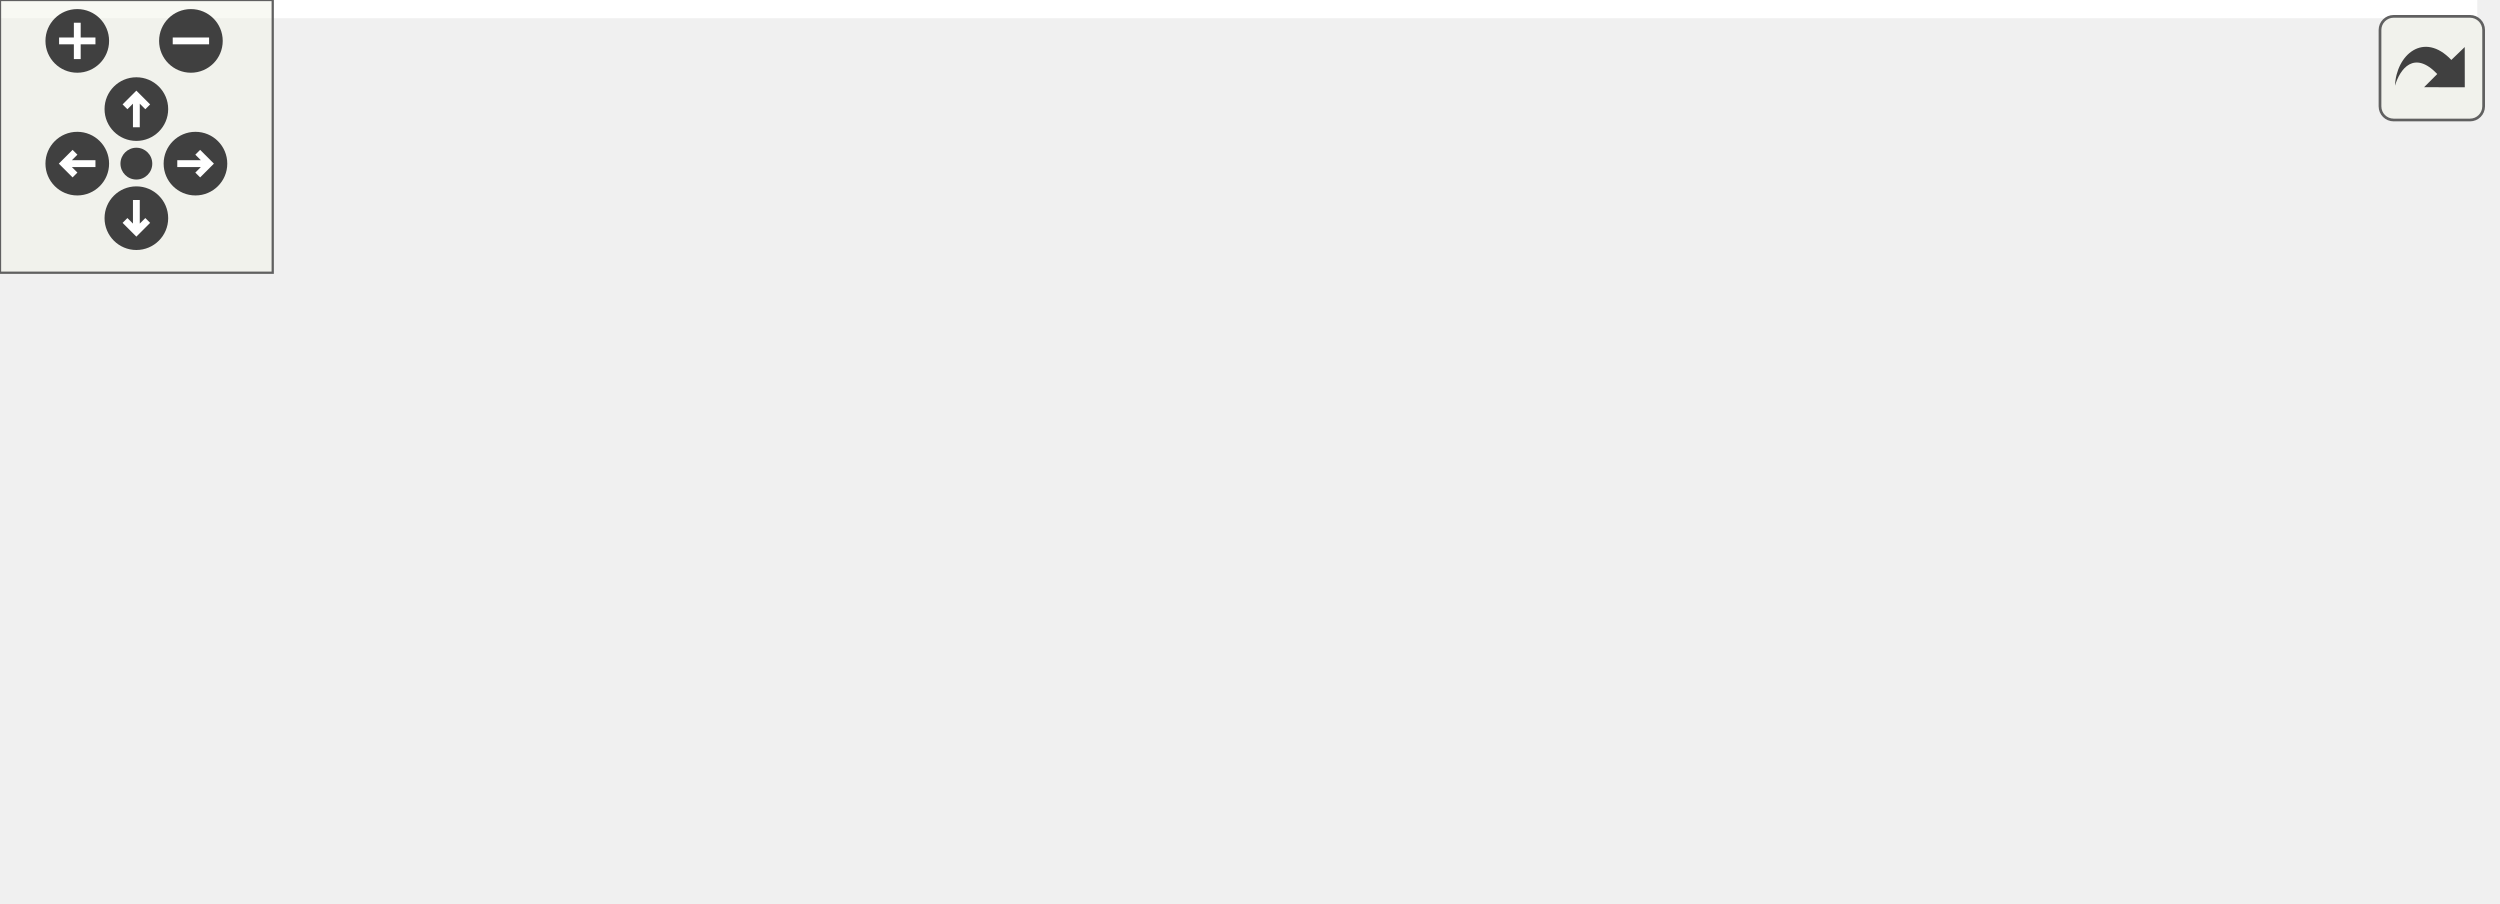
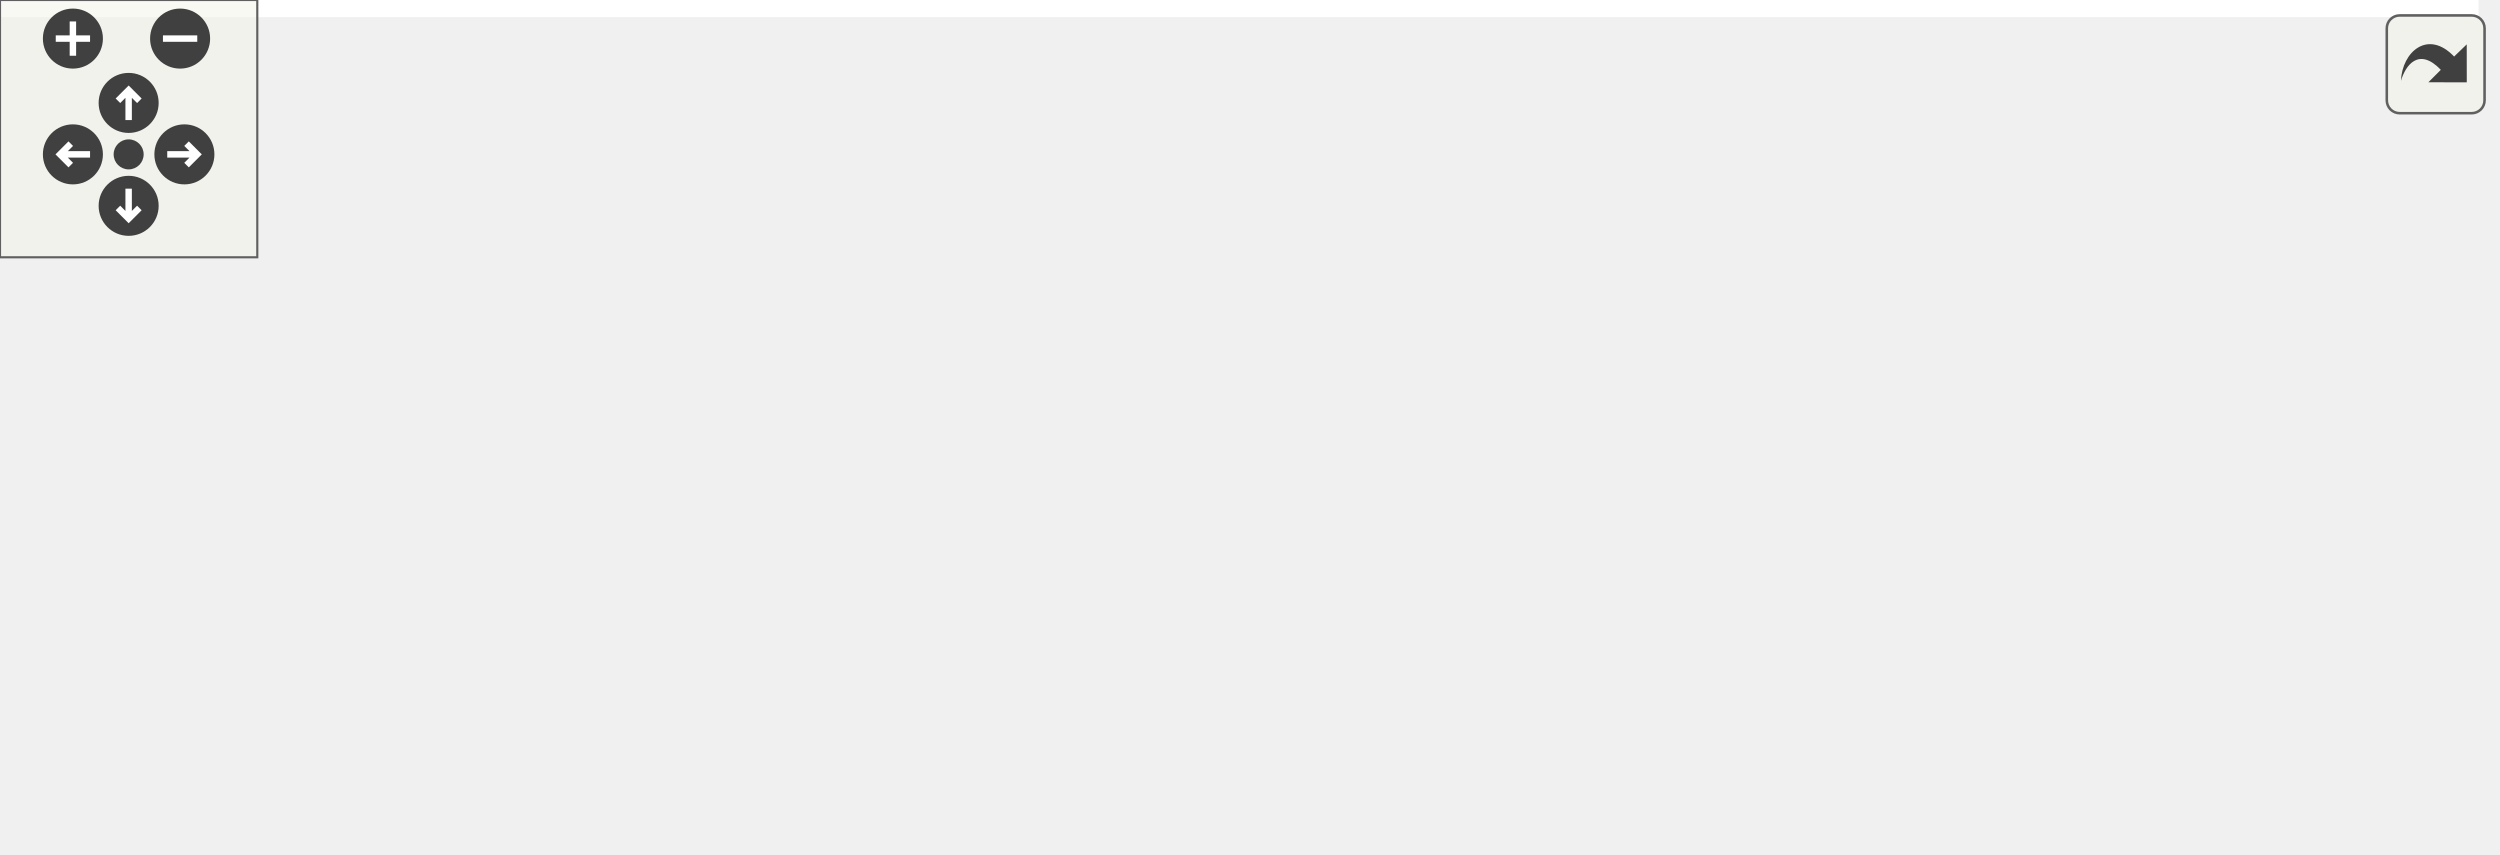
<svg xmlns="http://www.w3.org/2000/svg" xmlns:xlink="http://www.w3.org/1999/xlink" id="main" version="1.1" xml:space="preserve">
  <style type="text/css">
.edge:hover path { stroke: red; }
.edge:hover polygon { stroke: red; fill: red; }
</style>
  <defs>
    <circle id="rim" cx="0" cy="0" r="7" />
    <circle id="rim2" cx="0" cy="0" r="3.5" />
    <g id="zoomPlus">
      <use xlink:href="#rim" fill="#404040">
        <set attributeName="fill" to="#808080" begin="zoomplus.mouseover" end="zoomplus.mouseout" />
      </use>
      <path d="M-4,0h8M0,-4v8" fill="none" stroke="white" stroke-width="1.5" pointer-events="none" />
    </g>
    <g id="zoomMin">
      <use xlink:href="#rim" fill="#404040">
        <set attributeName="fill" to="#808080" begin="zoomminus.mouseover" end="zoomminus.mouseout" />
      </use>
      <path d="M-4,0h8" fill="none" stroke="white" stroke-width="1.5" pointer-events="none" />
    </g>
    <g id="dirArrow">
      <path fill="none" stroke="white" stroke-width="1.5" d="M0,-3.0v7 M-2.5,-0.5L0,-3.0L2.5,-0.5" />
    </g>
    <g id="resetDef">
      <use xlink:href="#rim2" fill="#404040">
        <set attributeName="fill" to="#808080" begin="reset.mouseover" end="reset.mouseout" />
      </use>
    </g>
  </defs>
  <svg id="graph" class="graph">
    <g id="viewport">
-       <polygon fill="white" stroke="transparent" points="-4,4 -4,-138 545,-138 545,4 -4,4" />
+       <polygon fill="white" stroke="transparent" points="-4,4 -4,-138.53 578,-138.53 578,4 -4,4" />
      <g id="node1" class="node">
        <g id="a_node1">
          <a xlink:title="Self-test implementations.">
            <polygon fill="#bfbfbf" stroke="black" points="0,-76.5 0,-95.5 33,-95.5 33,-76.5 0,-76.5" />
            <text text-anchor="middle" x="16.5" y="-83.5" font-family="Helvetica,sans-Serif" font-size="10.00">test</text>
          </a>
        </g>
      </g>
      <g id="node2" class="node">
        <g id="a_node2">
          <a xlink:href="../../d5/d58/class_test_cases.html#aeabea90c02f9159e4a784bbf736e1e23" target="_top" xlink:title="Executes test cases.">
            <polygon fill="white" stroke="black" points="69,-76.5 69,-95.5 176,-95.5 176,-76.5 69,-76.5" />
            <text text-anchor="middle" x="122.5" y="-83.5" font-family="Helvetica,sans-Serif" font-size="10.00">TestCases::runTests</text>
          </a>
        </g>
      </g>
      <g id="edge1" class="edge">
        <path fill="none" stroke="midnightblue" d="M33.3,-86C40.46,-86 49.46,-86 58.94,-86" />
        <polygon fill="midnightblue" stroke="midnightblue" points="58.94,-89.5 68.94,-86 58.94,-82.5 58.94,-89.5" />
      </g>
      <g id="node3" class="node">
        <g id="a_node3">
          <a target="_blank" xlink:href="http://en.cppreference.com/w/cpp/io/manip/endl.html#" xlink:title=" ">
-             <polygon fill="white" stroke="black" points="487,-114.5 487,-133.5 541,-133.5 541,-114.5 487,-114.5" />
-             <text text-anchor="middle" x="514" y="-121.5" font-family="Helvetica,sans-Serif" font-size="10.00">std::endl</text>
+             <polygon fill="white" stroke="black" points="520,-114.5 520,-133.5 574,-133.5 574,-114.5 520,-114.5" />
+             <text text-anchor="middle" x="547" y="-121.5" font-family="Helvetica,sans-Serif" font-size="10.00">std::endl</text>
          </a>
        </g>
      </g>
      <g id="edge2" class="edge">
-         <path fill="none" stroke="midnightblue" d="M141.88,-95.58C159.37,-104.14 186.7,-116.05 212,-121 305.95,-139.39 419.58,-133 476.61,-127.87" />
-         <polygon fill="midnightblue" stroke="midnightblue" points="477.28,-131.32 486.91,-126.9 476.63,-124.36 477.28,-131.32" />
+         <path fill="none" stroke="midnightblue" d="M141.88,-95.59C159.37,-104.14 186.7,-116.06 212,-121 318.53,-141.8 447.83,-133.79 509.65,-127.98" />
+         <polygon fill="midnightblue" stroke="midnightblue" points="510.08,-131.45 519.69,-127 509.4,-124.48 510.08,-131.45" />
      </g>
      <g id="node4" class="node">
        <g id="a_node4">
-           <a xlink:href="../../d5/d58/class_test_cases.html#aa3aa3d5bf666f327ee8e2d11d397b06e" target="_top" xlink:title="A function to print64_t given message on console.">
-             <polygon fill="white" stroke="black" points="368,-76.5 368,-95.5 451,-95.5 451,-76.5 368,-76.5" />
-             <text text-anchor="middle" x="409.5" y="-83.5" font-family="Helvetica,sans-Serif" font-size="10.00">TestCases::log</text>
+           <a xlink:href="../../d5/d58/class_test_cases.html#aa3aa3d5bf666f327ee8e2d11d397b06e" target="_top" xlink:title="A function to print given message on console.">
+             <polygon fill="white" stroke="black" points="384.5,-76.5 384.5,-95.5 467.5,-95.5 467.5,-76.5 384.5,-76.5" />
+             <text text-anchor="middle" x="426" y="-83.5" font-family="Helvetica,sans-Serif" font-size="10.00">TestCases::log</text>
          </a>
        </g>
      </g>
      <g id="edge3" class="edge">
-         <path fill="none" stroke="midnightblue" d="M159.39,-95.51C175.37,-99.27 194.5,-103.14 212,-105 265.04,-110.63 279.06,-111.48 332,-105 343.77,-103.56 356.33,-100.92 367.8,-98.06" />
-         <polygon fill="midnightblue" stroke="midnightblue" points="368.77,-101.42 377.56,-95.51 367,-94.65 368.77,-101.42" />
+         <path fill="none" stroke="midnightblue" d="M159.39,-95.51C175.37,-99.27 194.5,-103.14 212,-105 265.04,-110.63 278.94,-110.36 332,-105 346.78,-103.51 362.68,-100.71 377.07,-97.71" />
+         <polygon fill="midnightblue" stroke="midnightblue" points="378.22,-101.04 387.26,-95.51 376.74,-94.2 378.22,-101.04" />
      </g>
      <g id="node5" class="node">
        <g id="a_node5">
-           <a xlink:href="../../d5/d58/class_test_cases.html#ac2636e8b5b9e053374c45bfcf0603008" target="_top" xlink:title="A test case with single input.">
+           <a xlink:href="../../d5/d58/class_test_cases.html#ac2636e8b5b9e053374c45bfcf0603008" target="_top" xlink:title="A test case contains edge case, Only contains one element.">
            <polygon fill="white" stroke="black" points="212,-76.5 212,-95.5 332,-95.5 332,-76.5 212,-76.5" />
            <text text-anchor="middle" x="272" y="-83.5" font-family="Helvetica,sans-Serif" font-size="10.00">TestCases::testCase_1</text>
          </a>
        </g>
      </g>
      <g id="edge5" class="edge">
        <path fill="none" stroke="midnightblue" d="M176.33,-86C184.5,-86 193.05,-86 201.51,-86" />
        <polygon fill="midnightblue" stroke="midnightblue" points="201.77,-89.5 211.77,-86 201.77,-82.5 201.77,-89.5" />
      </g>
-       <g id="node8" class="node">
-         <g id="a_node8">
-           <a xlink:href="../../d5/d58/class_test_cases.html#abae0148985f159b582a385cf399254e3" target="_top" xlink:title="A test case with input array of length 500.">
+       <g id="node6" class="node">
+         <g id="a_node6">
+           <a xlink:href="../../d5/d58/class_test_cases.html#abae0148985f159b582a385cf399254e3" target="_top" xlink:title="A test case which contains main list of 100 elements and sublist of 20.">
            <polygon fill="white" stroke="black" points="212,-38.5 212,-57.5 332,-57.5 332,-38.5 212,-38.5" />
            <text text-anchor="middle" x="272" y="-45.5" font-family="Helvetica,sans-Serif" font-size="10.00">TestCases::testCase_2</text>
          </a>
        </g>
      </g>
-       <g id="edge9" class="edge">
+       <g id="edge7" class="edge">
        <path fill="none" stroke="midnightblue" d="M160.72,-76.41C180.01,-71.44 203.76,-65.32 224.27,-60.04" />
        <polygon fill="midnightblue" stroke="midnightblue" points="225.24,-63.4 234.05,-57.52 223.49,-56.63 225.24,-63.4" />
      </g>
-       <g id="node9" class="node">
-         <g id="a_node9">
-           <a xlink:href="../../d5/d58/class_test_cases.html#ad9f95c09931625b41e3be1f88d1e28c5" target="_top" xlink:title="A test case with array of length 1000.">
+       <g id="node7" class="node">
+         <g id="a_node7">
+           <a xlink:href="../../d5/d58/class_test_cases.html#ad9f95c09931625b41e3be1f88d1e28c5" target="_top" xlink:title="A test case which contains main list of 50 elements and sublist of 20.">
            <polygon fill="white" stroke="black" points="212,-0.5 212,-19.5 332,-19.5 332,-0.5 212,-0.5" />
            <text text-anchor="middle" x="272" y="-7.5" font-family="Helvetica,sans-Serif" font-size="10.00">TestCases::testCase_3</text>
          </a>
        </g>
      </g>
-       <g id="edge13" class="edge">
+       <g id="edge9" class="edge">
        <path fill="none" stroke="midnightblue" d="M136.08,-76.39C152.7,-64.04 183.25,-42.6 212,-29 216.62,-26.81 221.56,-24.78 226.54,-22.93" />
        <polygon fill="midnightblue" stroke="midnightblue" points="227.82,-26.19 236.1,-19.58 225.5,-19.58 227.82,-26.19" />
      </g>
      <g id="edge4" class="edge">
-         <path fill="none" stroke="midnightblue" d="M436.37,-95.59C448.87,-100.22 464.07,-105.86 477.62,-110.89" />
-         <polygon fill="midnightblue" stroke="midnightblue" points="476.55,-114.22 487.14,-114.41 478.98,-107.66 476.55,-114.22" />
+         <path fill="none" stroke="midnightblue" d="M457.03,-95.59C473.14,-100.74 493.12,-107.11 510.06,-112.52" />
+         <polygon fill="midnightblue" stroke="midnightblue" points="509.04,-115.87 519.63,-115.58 511.17,-109.2 509.04,-115.87" />
      </g>
-       <g id="edge7" class="edge">
-         <path fill="none" stroke="midnightblue" d="M332.04,-86C340.66,-86 349.47,-86 357.9,-86" />
-         <polygon fill="midnightblue" stroke="midnightblue" points="357.96,-89.5 367.96,-86 357.96,-82.5 357.96,-89.5" />
+       <g id="edge6" class="edge">
+         <path fill="none" stroke="midnightblue" d="M332.2,-86C346.02,-86 360.62,-86 374.04,-86" />
+         <polygon fill="midnightblue" stroke="midnightblue" points="374.04,-89.5 384.04,-86 374.04,-82.5 374.04,-89.5" />
      </g>
-       <g id="node6" class="node">
-         <g id="a_node6">
-           <a target="_blank" xlink:href="http://en.cppreference.com/w/cpp/algorithm/is_sorted.html#" xlink:title=" ">
-             <polygon fill="white" stroke="black" points="371.5,-38.5 371.5,-57.5 447.5,-57.5 447.5,-38.5 371.5,-38.5" />
-             <text text-anchor="middle" x="409.5" y="-45.5" font-family="Helvetica,sans-Serif" font-size="10.00">std::is_sorted</text>
+       <g id="edge8" class="edge">
+         <path fill="none" stroke="midnightblue" d="M311.36,-57.59C331.32,-62.58 355.93,-68.73 377.13,-74.03" />
+         <polygon fill="midnightblue" stroke="midnightblue" points="376.37,-77.45 386.92,-76.48 378.07,-70.66 376.37,-77.45" />
+       </g>
+       <g id="edge10" class="edge">
+         <path fill="none" stroke="midnightblue" d="M307.53,-19.6C315.7,-22.28 324.28,-25.45 332,-29 357.61,-40.77 384.88,-58.12 403.22,-70.59" />
+         <polygon fill="midnightblue" stroke="midnightblue" points="401.48,-73.64 411.7,-76.44 405.46,-67.88 401.48,-73.64" />
+       </g>
+       <g id="node8" class="node">
+         <g id="a_node8">
+           <a target="_blank" xlink:href="http://en.cppreference.com/w/cpp/container/vector/push_back.html#" xlink:title=" ">
+             <polygon fill="white" stroke="black" points="368,-0.5 368,-19.5 484,-19.5 484,-0.5 368,-0.5" />
+             <text text-anchor="middle" x="426" y="-7.5" font-family="Helvetica,sans-Serif" font-size="10.00">std::vector::push_back</text>
          </a>
        </g>
      </g>
-       <g id="edge6" class="edge">
-         <path fill="none" stroke="midnightblue" d="M307.19,-76.41C324.6,-71.53 345.97,-65.54 364.59,-60.32" />
-         <polygon fill="midnightblue" stroke="midnightblue" points="365.64,-63.66 374.32,-57.59 363.74,-56.92 365.64,-63.66" />
-       </g>
-       <g id="node7" class="node">
-         <g id="a_node7">
-           <a target="_blank" xlink:href="http://en.cppreference.com/w/cpp/container/array/size.html#" xlink:title=" ">
-             <polygon fill="white" stroke="black" points="368.5,-0.5 368.5,-19.5 450.5,-19.5 450.5,-0.5 368.5,-0.5" />
-             <text text-anchor="middle" x="409.5" y="-7.5" font-family="Helvetica,sans-Serif" font-size="10.00">std::array::size</text>
-           </a>
-         </g>
-       </g>
-       <g id="edge8" class="edge">
-         <path fill="none" stroke="midnightblue" d="M312.33,-76.39C319.16,-73.88 325.99,-70.78 332,-67 351.69,-54.6 349.14,-42.62 368,-29 370.23,-27.39 372.61,-25.87 375.06,-24.43" />
-         <polygon fill="midnightblue" stroke="midnightblue" points="376.91,-27.41 384.11,-19.64 373.64,-21.23 376.91,-27.41" />
-       </g>
      <g id="edge11" class="edge">
-         <path fill="none" stroke="midnightblue" d="M307.19,-57.59C324.6,-62.47 345.97,-68.46 364.59,-73.68" />
-         <polygon fill="midnightblue" stroke="midnightblue" points="363.74,-77.08 374.32,-76.41 365.64,-70.34 363.74,-77.08" />
-       </g>
-       <g id="edge10" class="edge">
-         <path fill="none" stroke="midnightblue" d="M332.04,-48C341.68,-48 351.55,-48 360.87,-48" />
-         <polygon fill="midnightblue" stroke="midnightblue" points="361.11,-51.5 371.11,-48 361.11,-44.5 361.11,-51.5" />
-       </g>
-       <g id="edge12" class="edge">
-         <path fill="none" stroke="midnightblue" d="M307.19,-38.41C324.6,-33.53 345.97,-27.54 364.59,-22.32" />
-         <polygon fill="midnightblue" stroke="midnightblue" points="365.64,-25.66 374.32,-19.59 363.74,-18.92 365.64,-25.66" />
-       </g>
-       <g id="edge15" class="edge">
-         <path fill="none" stroke="midnightblue" d="M312.33,-19.61C319.16,-22.12 325.99,-25.22 332,-29 351.69,-41.4 349.14,-53.38 368,-67 370.23,-68.61 372.61,-70.13 375.06,-71.57" />
-         <polygon fill="midnightblue" stroke="midnightblue" points="373.64,-74.77 384.11,-76.36 376.91,-68.59 373.64,-74.77" />
-       </g>
-       <g id="edge14" class="edge">
-         <path fill="none" stroke="midnightblue" d="M307.19,-19.59C324.6,-24.47 345.97,-30.46 364.59,-35.68" />
-         <polygon fill="midnightblue" stroke="midnightblue" points="363.74,-39.08 374.32,-38.41 365.64,-32.34 363.74,-39.08" />
-       </g>
-       <g id="edge16" class="edge">
-         <path fill="none" stroke="midnightblue" d="M332.04,-10C340.76,-10 349.68,-10 358.2,-10" />
-         <polygon fill="midnightblue" stroke="midnightblue" points="358.36,-13.5 368.36,-10 358.36,-6.5 358.36,-13.5" />
+         <path fill="none" stroke="midnightblue" d="M332.2,-10C340.5,-10 349.08,-10 357.51,-10" />
+         <polygon fill="midnightblue" stroke="midnightblue" points="357.7,-13.5 367.7,-10 357.7,-6.5 357.7,-13.5" />
      </g>
    </g>
  </svg>
  <g id="navigator" transform="translate(0 0)" fill="#404254">
    <rect fill="#f2f5e9" fill-opacity="0.5" stroke="#606060" stroke-width=".5" x="0" y="0" width="60" height="60" />
    <use id="zoomplus" xlink:href="#zoomPlus" x="17" y="9" />
    <use id="zoomminus" xlink:href="#zoomMin" x="42" y="9" />
    <use id="reset" xlink:href="#resetDef" x="30" y="36" />
    <g id="arrowUp" xlink:href="#dirArrow" transform="translate(30 24)">
      <use xlink:href="#rim" fill="#404040">
        <set attributeName="fill" to="#808080" begin="arrowUp.mouseover" end="arrowUp.mouseout" />
      </use>
      <path fill="none" stroke="white" stroke-width="1.5" d="M0,-3.0v7 M-2.5,-0.5L0,-3.0L2.5,-0.5" />
    </g>
    <g id="arrowRight" xlink:href="#dirArrow" transform="rotate(90) translate(36 -43)">
      <use xlink:href="#rim" fill="#404040">
        <set attributeName="fill" to="#808080" begin="arrowRight.mouseover" end="arrowRight.mouseout" />
      </use>
      <path fill="none" stroke="white" stroke-width="1.5" d="M0,-3.0v7 M-2.5,-0.5L0,-3.0L2.5,-0.5" />
    </g>
    <g id="arrowDown" xlink:href="#dirArrow" transform="rotate(180) translate(-30 -48)">
      <use xlink:href="#rim" fill="#404040">
        <set attributeName="fill" to="#808080" begin="arrowDown.mouseover" end="arrowDown.mouseout" />
      </use>
      <path fill="none" stroke="white" stroke-width="1.5" d="M0,-3.0v7 M-2.5,-0.5L0,-3.0L2.5,-0.5" />
    </g>
    <g id="arrowLeft" xlink:href="#dirArrow" transform="rotate(270) translate(-36 17)">
      <use xlink:href="#rim" fill="#404040">
        <set attributeName="fill" to="#808080" begin="arrowLeft.mouseover" end="arrowLeft.mouseout" />
      </use>
      <path fill="none" stroke="white" stroke-width="1.5" d="M0,-3.0v7 M-2.5,-0.5L0,-3.0L2.5,-0.5" />
    </g>
  </g>
  <svg viewBox="0 0 15 15" width="100%" height="30px" preserveAspectRatio="xMaxYMin meet">
    <g id="arrow_out" transform="scale(0.3 0.3)">
      <a xlink:href="random__pivot__quick__sort_8cpp_aa8dca7b867074164d5f45b0f3851269d_cgraph_org.svg" target="_base">
        <rect id="button" ry="5" rx="5" y="6" x="6" height="38" width="38" fill="#f2f5e9" fill-opacity="0.5" stroke="#606060" stroke-width="1.0" />
        <path id="arrow" d="M 11.5,31.437 C 11.94,20.098 22.043,11.323 32.159,21.979 L 37.069,17.246 C 37.069,17.246 37.088,32 37.088,32 L 22.16,31.978 C 22.16,31.978 26.998,27.14 26.998,27.14 C 18.529,18.264 13.292,25.23 11.5,31.437 z" style="fill:#404040;" />
      </a>
    </g>
  </svg>
</svg>
